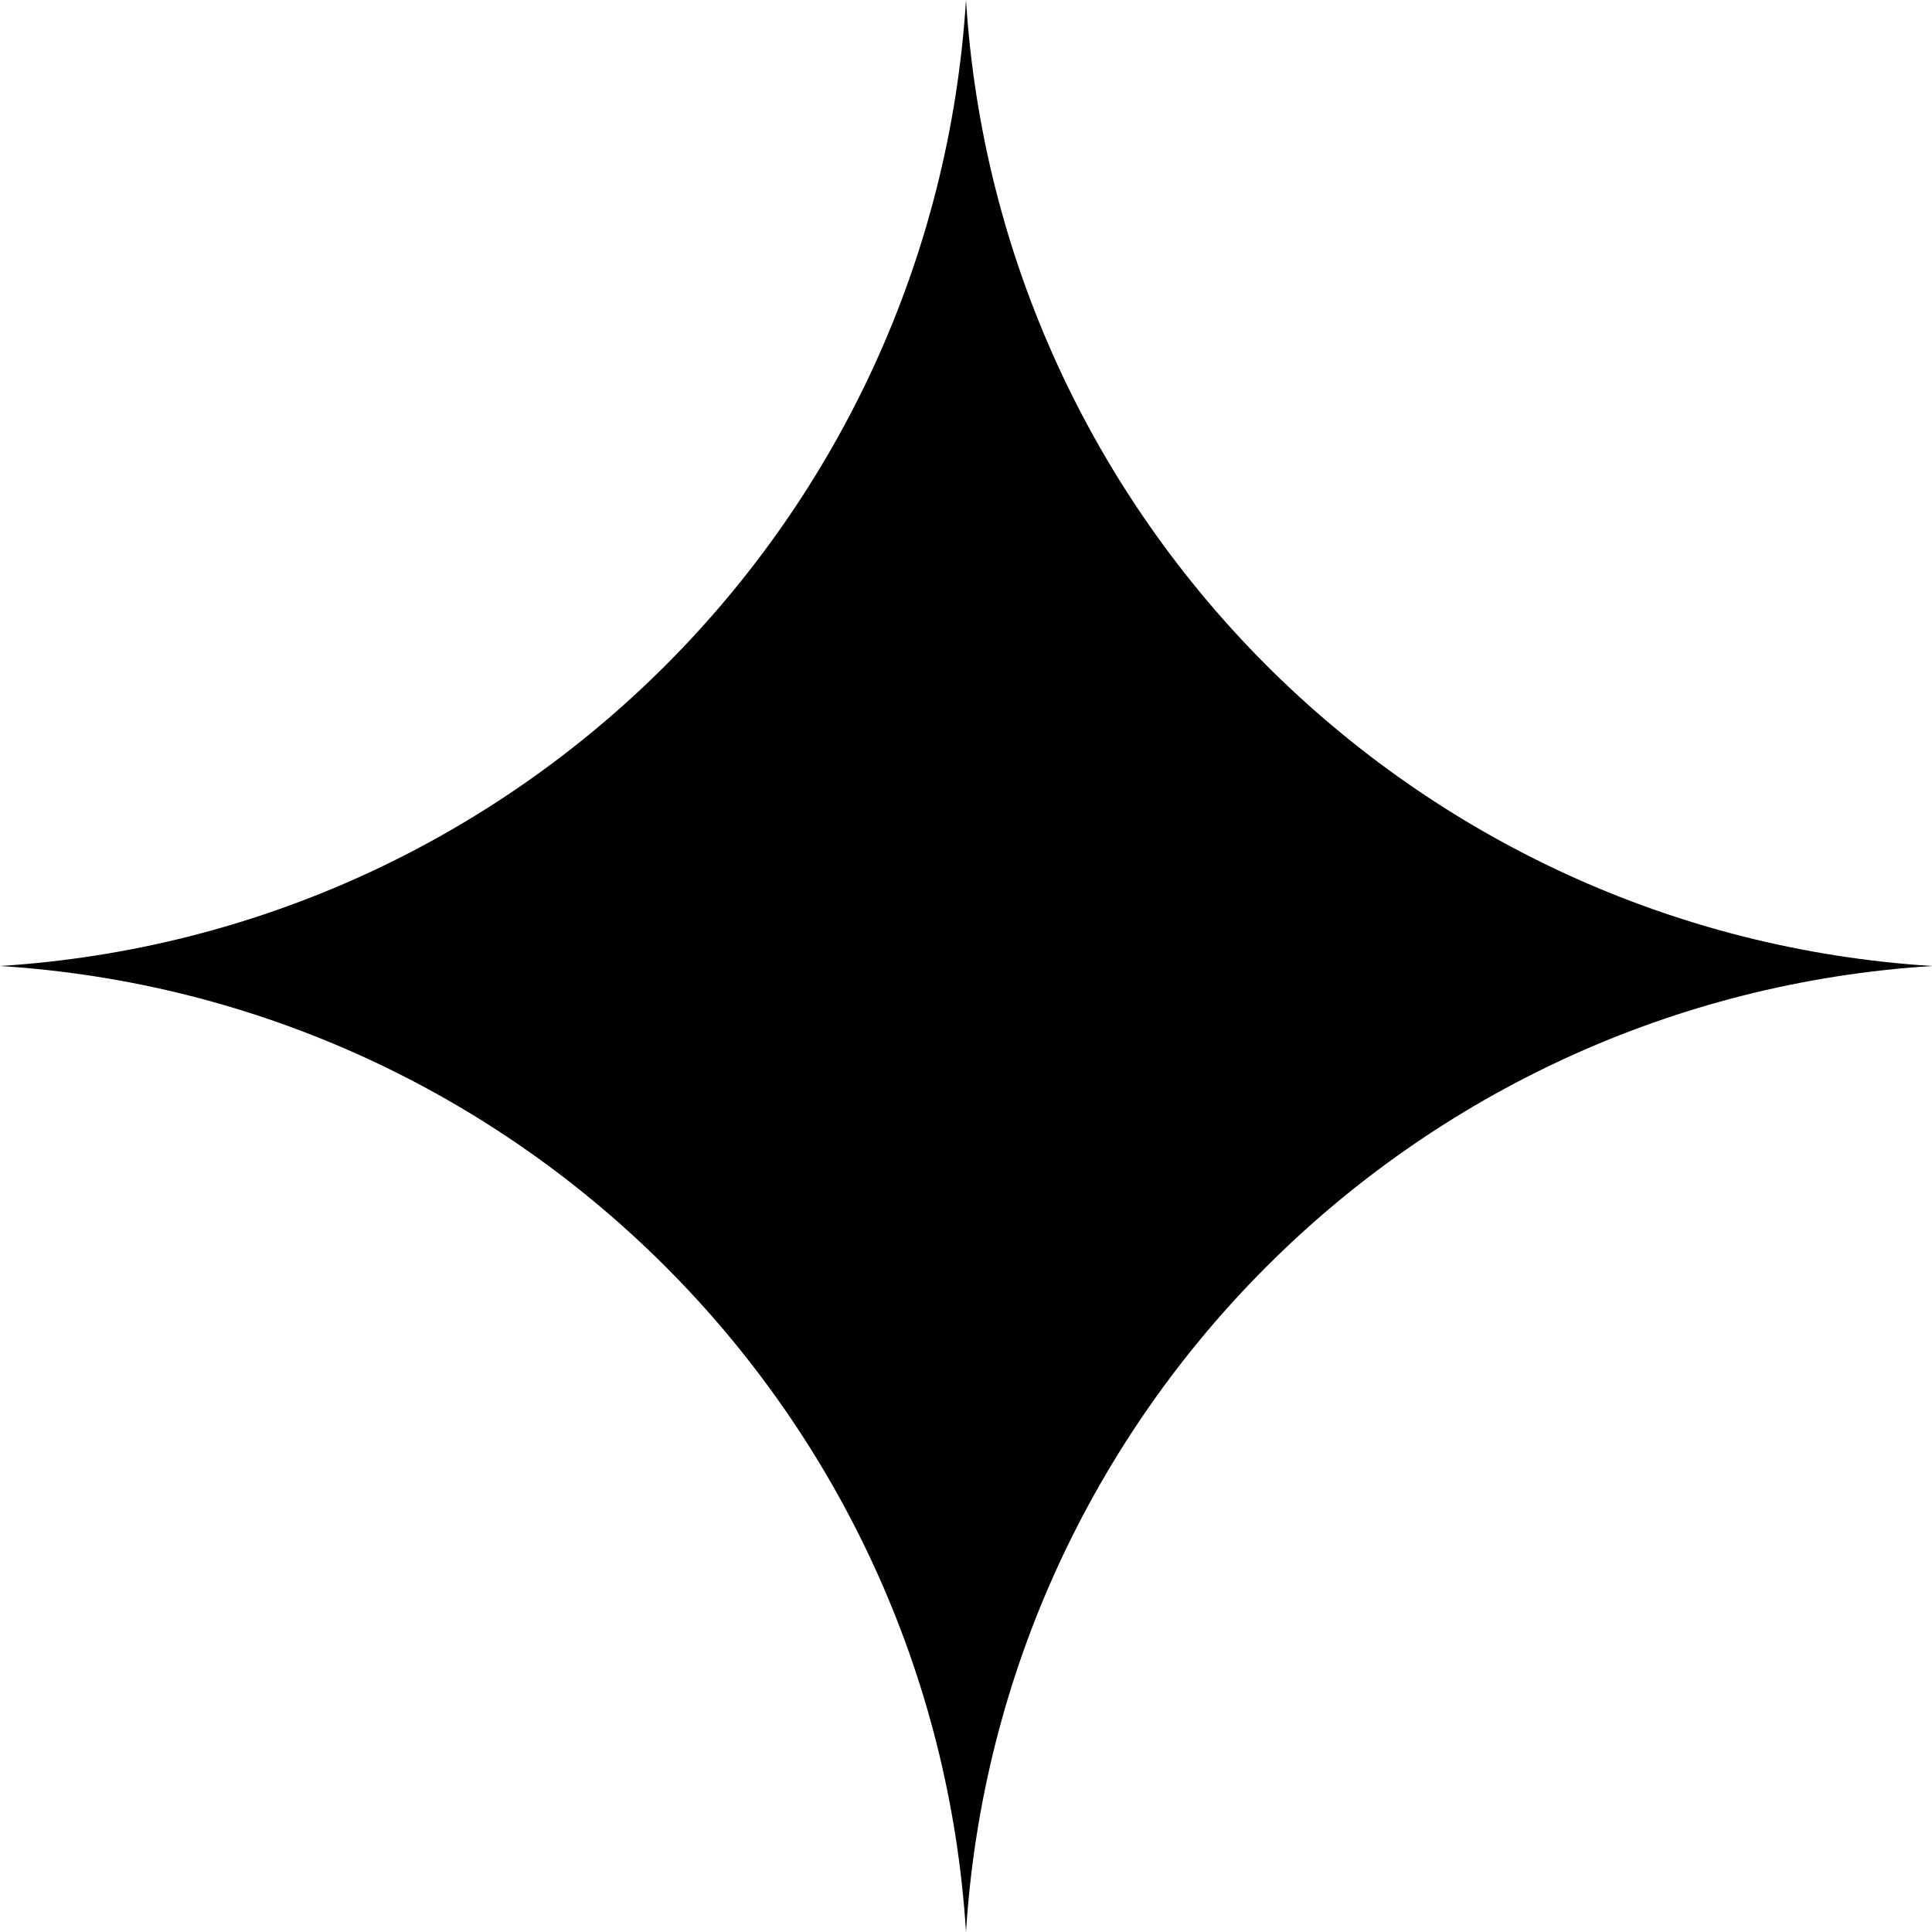
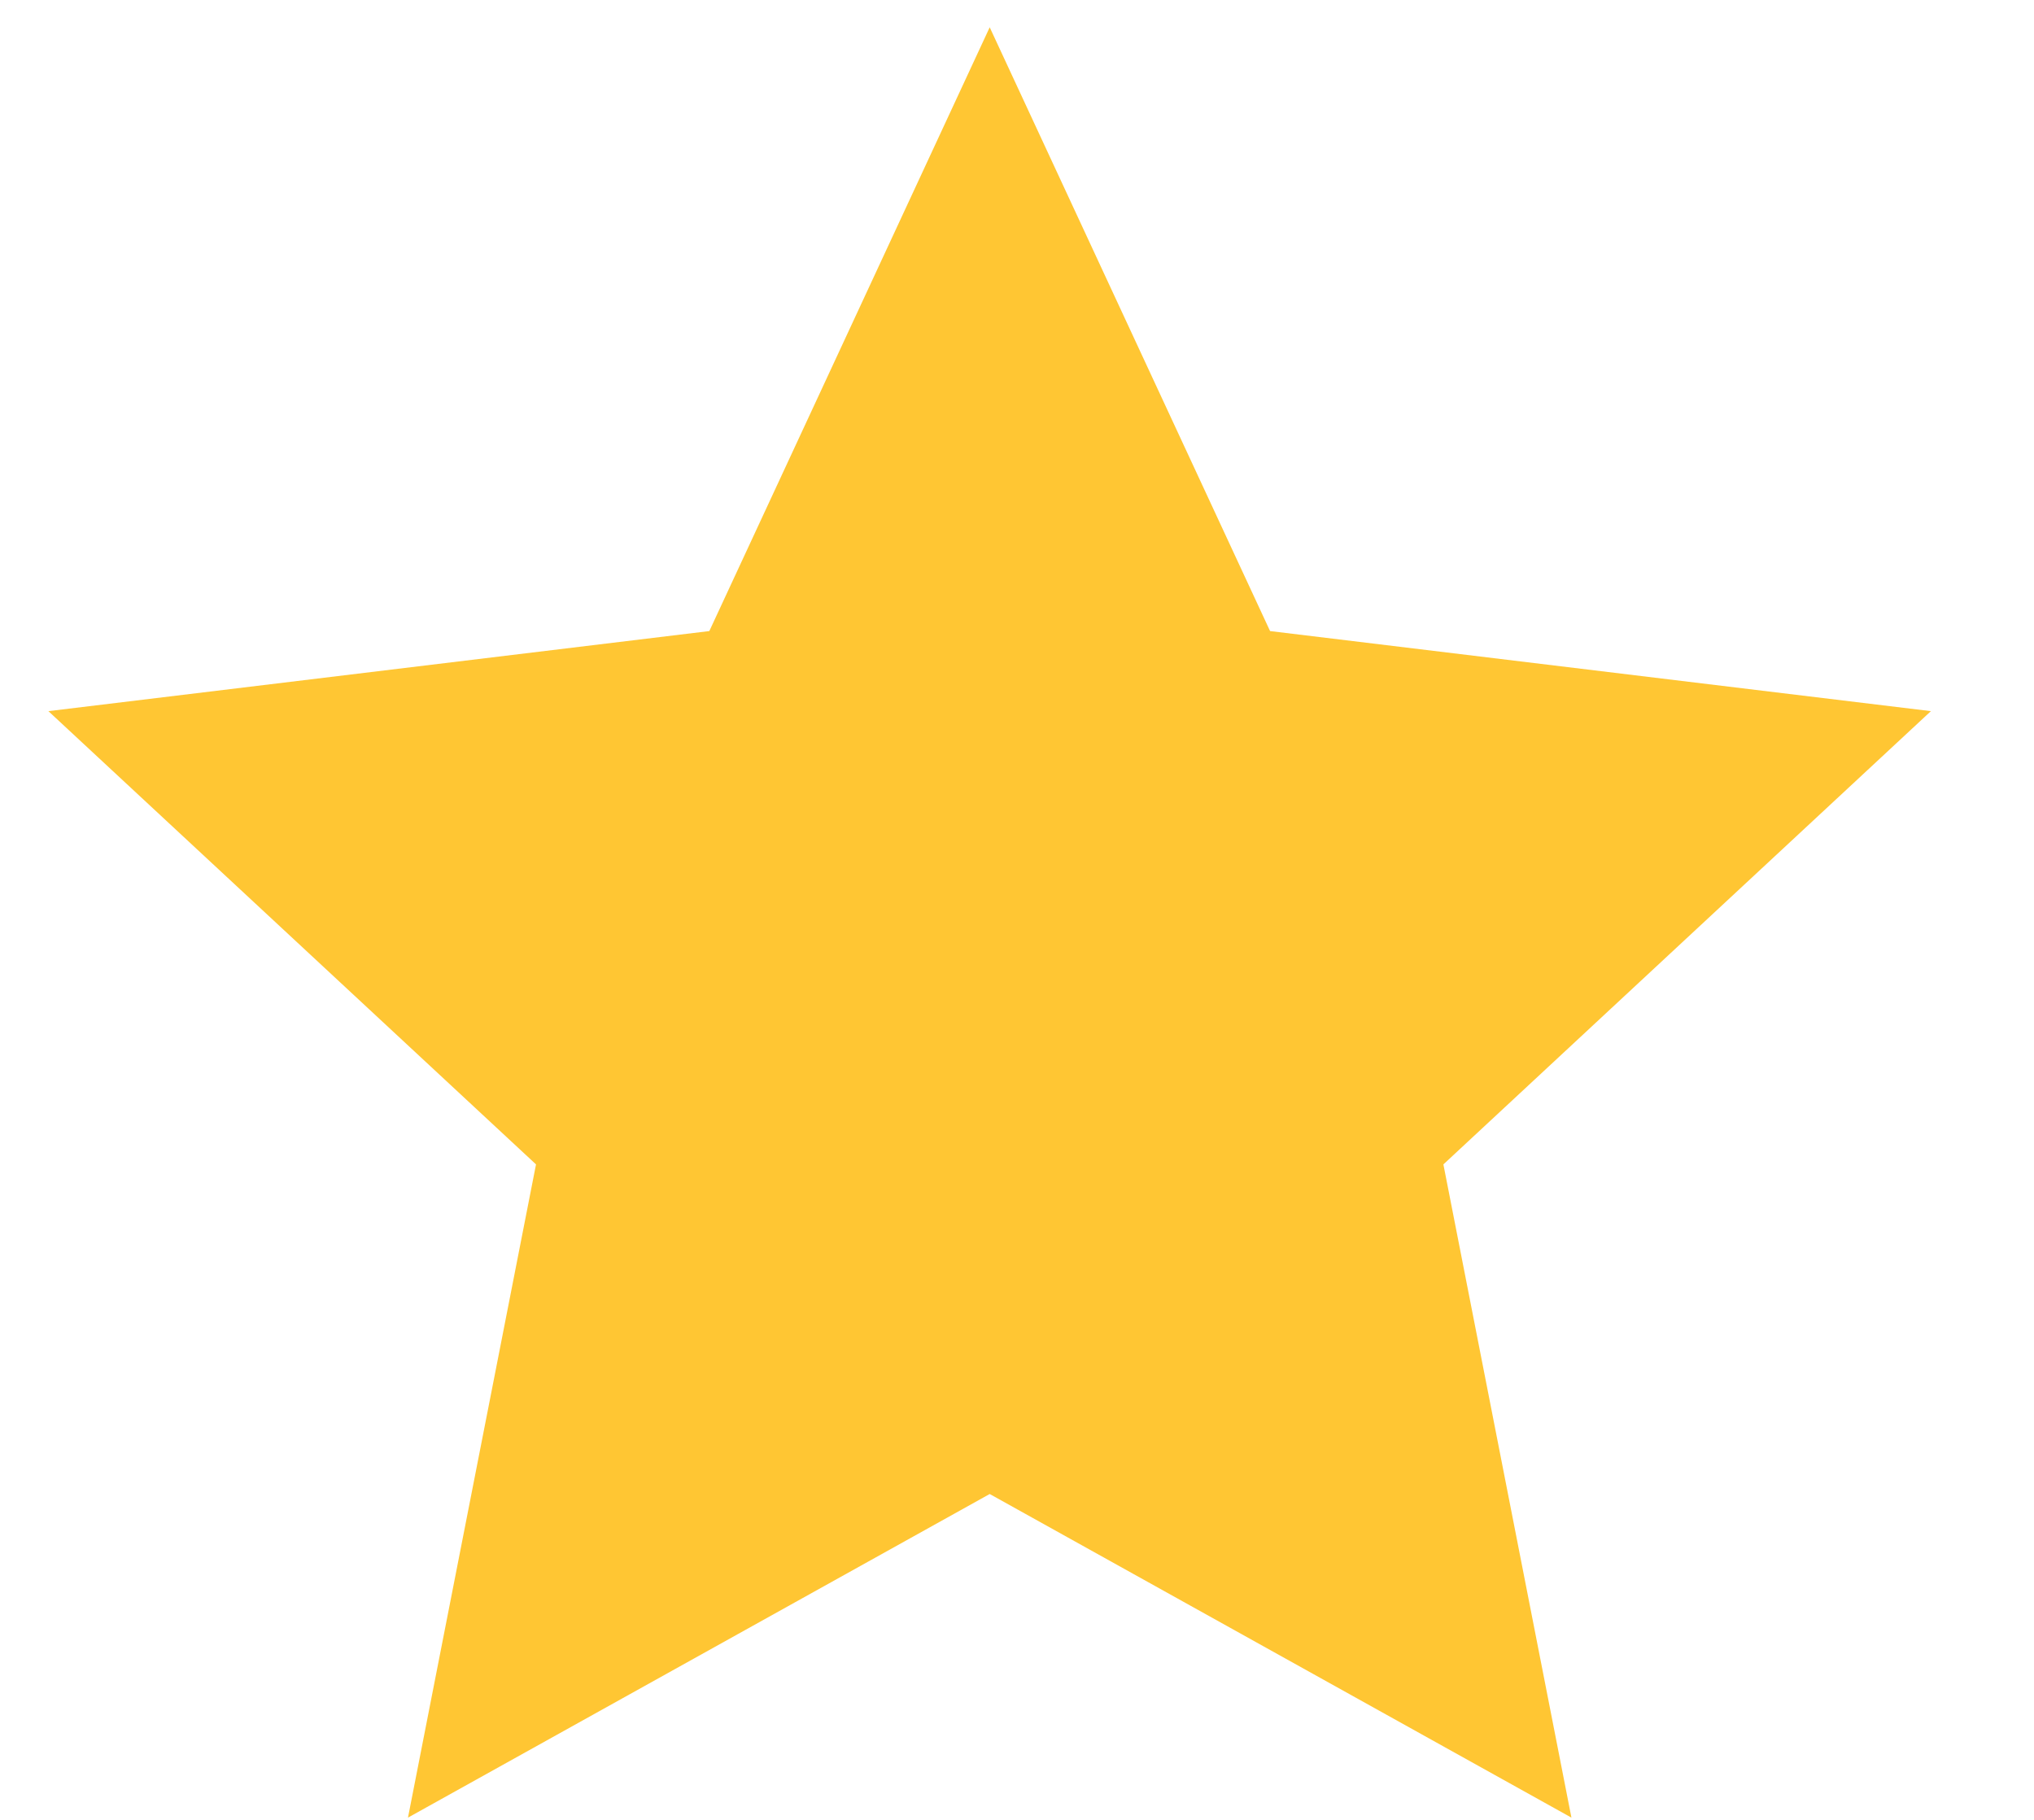
- <svg xmlns="http://www.w3.org/2000/svg" width="104" height="104" viewBox="0 0 104 104" fill="none">
-   <path d="M52 0C53.765 27.955 76.045 50.235 104 52C76.045 53.765 53.765 76.045 52 104C50.235 76.045 27.955 53.765 0 52C27.955 50.235 50.235 27.955 52 0Z" fill="black" />
+ <svg xmlns="http://www.w3.org/2000/svg" width="19" height="17" viewBox="0 0 19 17" fill="none">
+   <path d="M9.245 0.255L11.864 5.895L18.037 6.643L13.483 10.877L14.679 16.979L9.245 13.956L3.811 16.979L5.007 10.877L0.452 6.643L6.626 5.895L9.245 0.255Z" fill="#FFC633" />
</svg>
